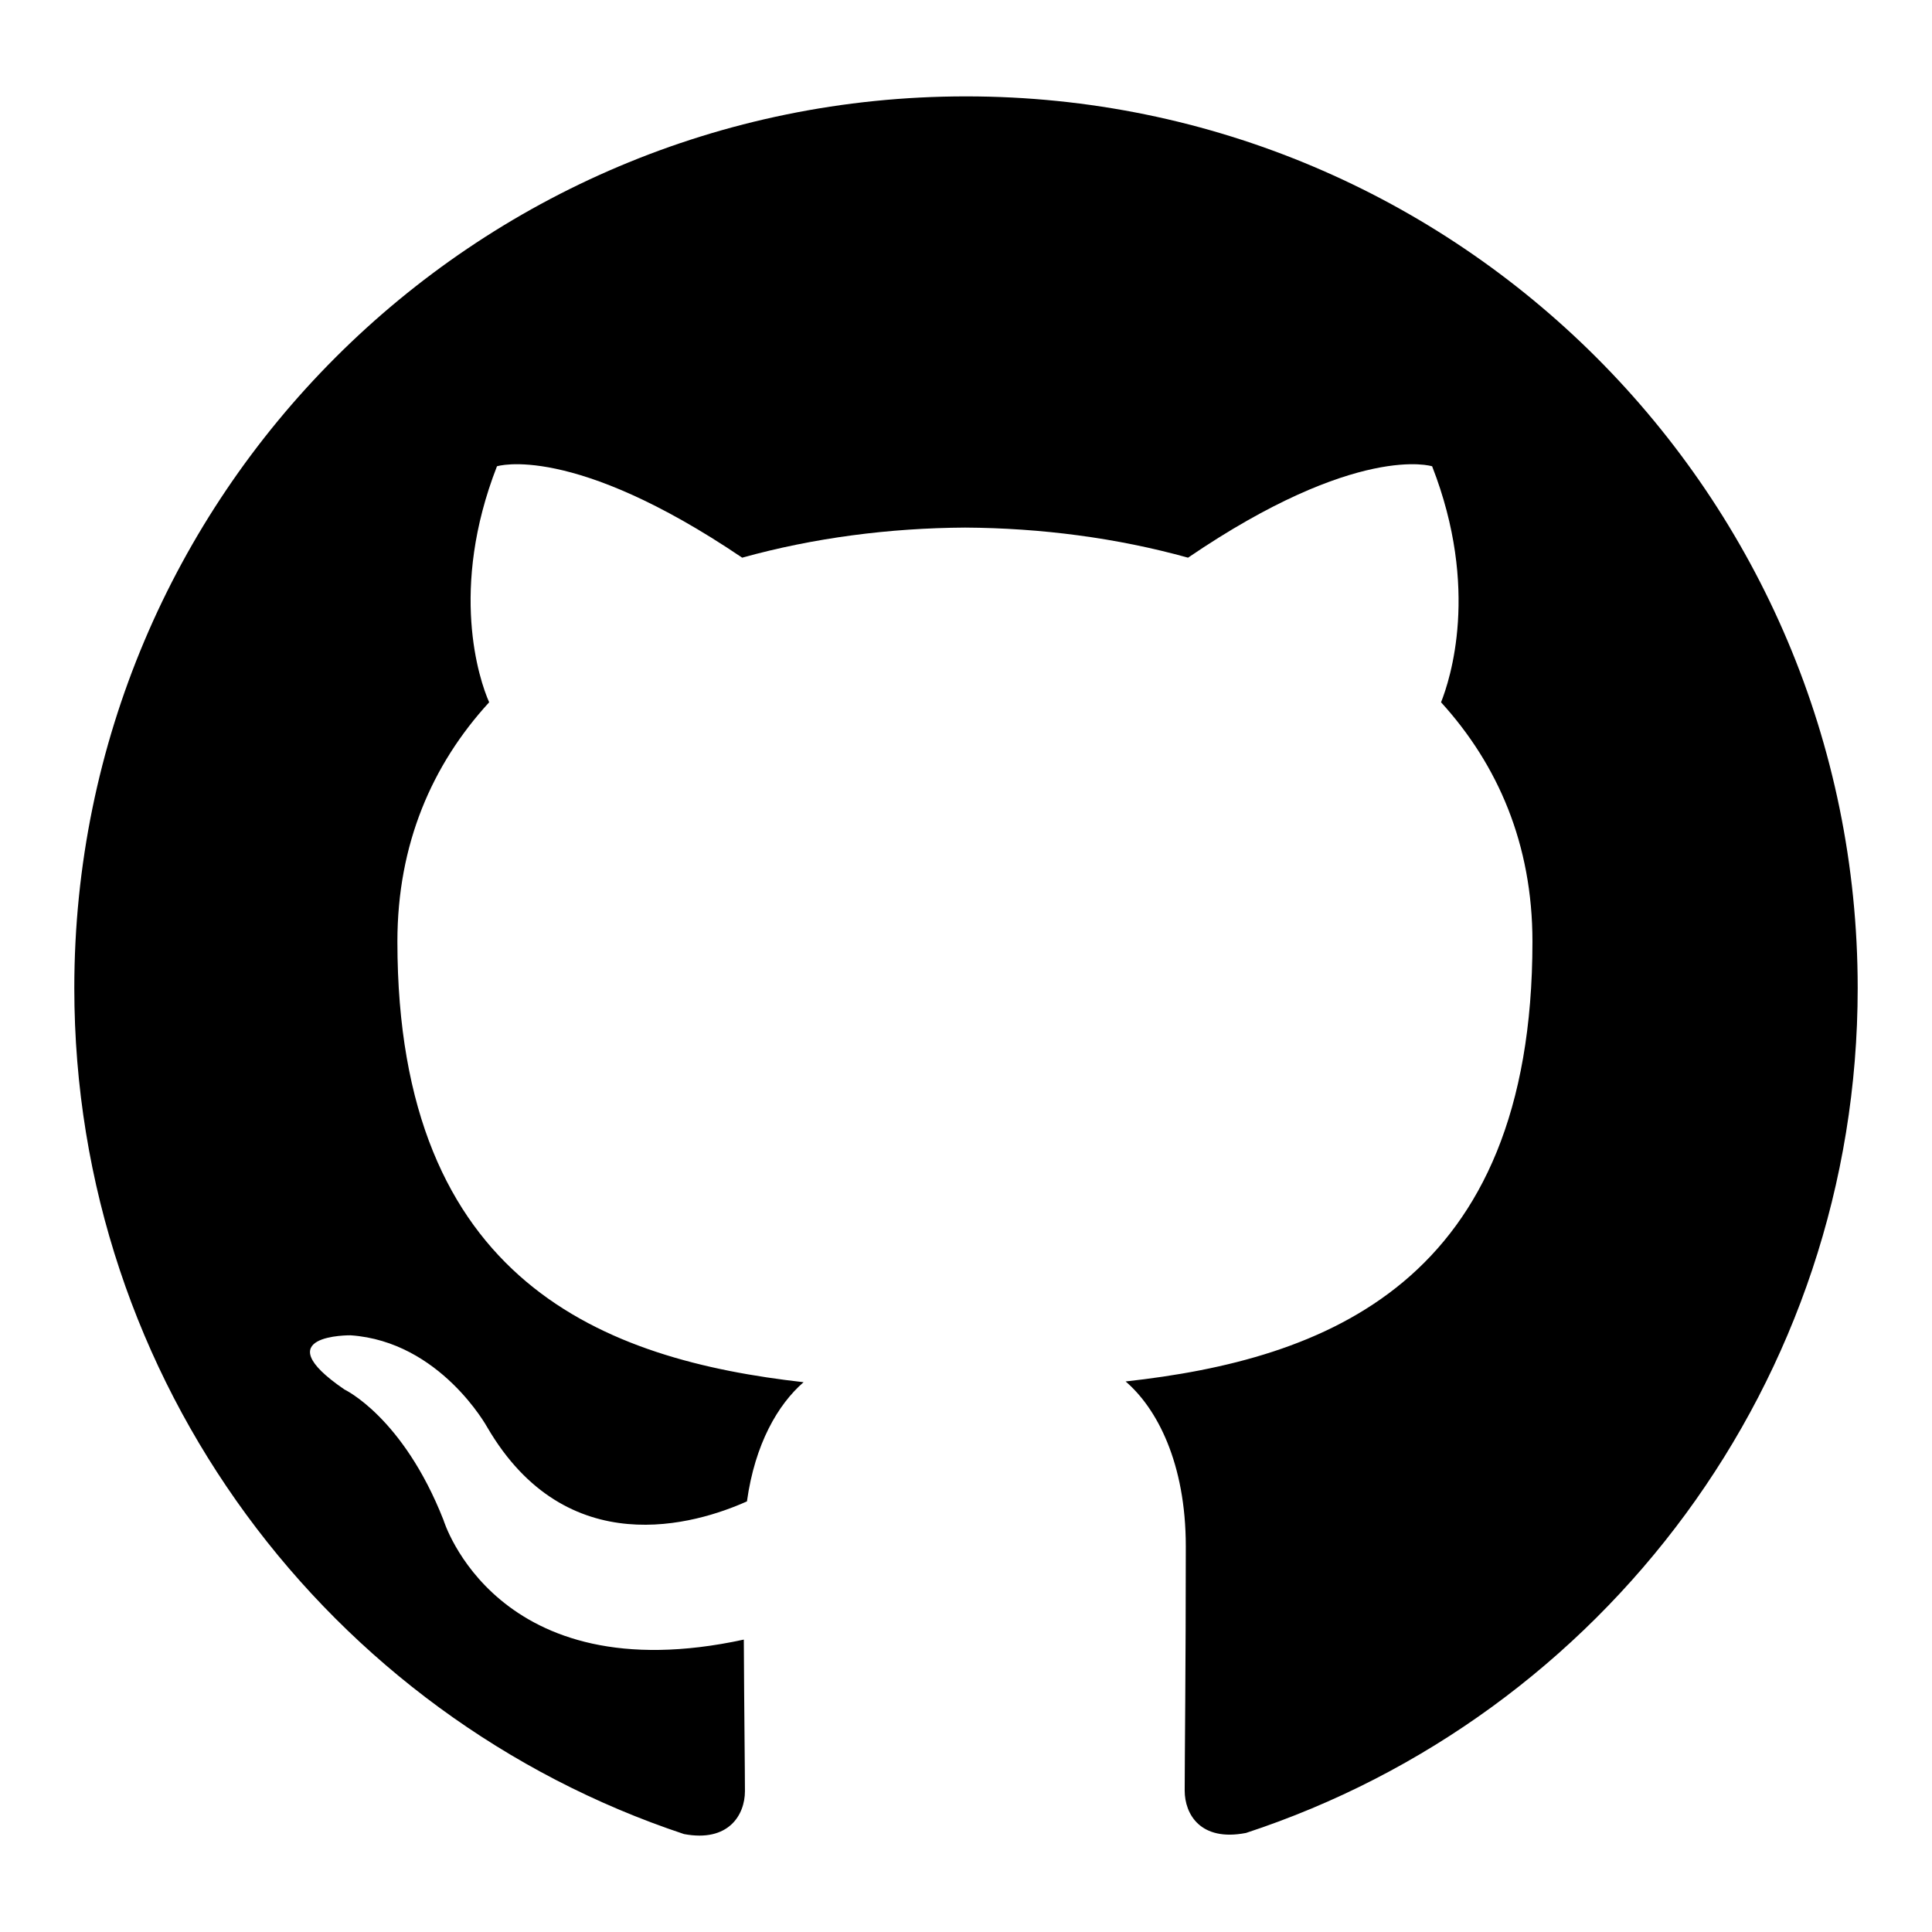
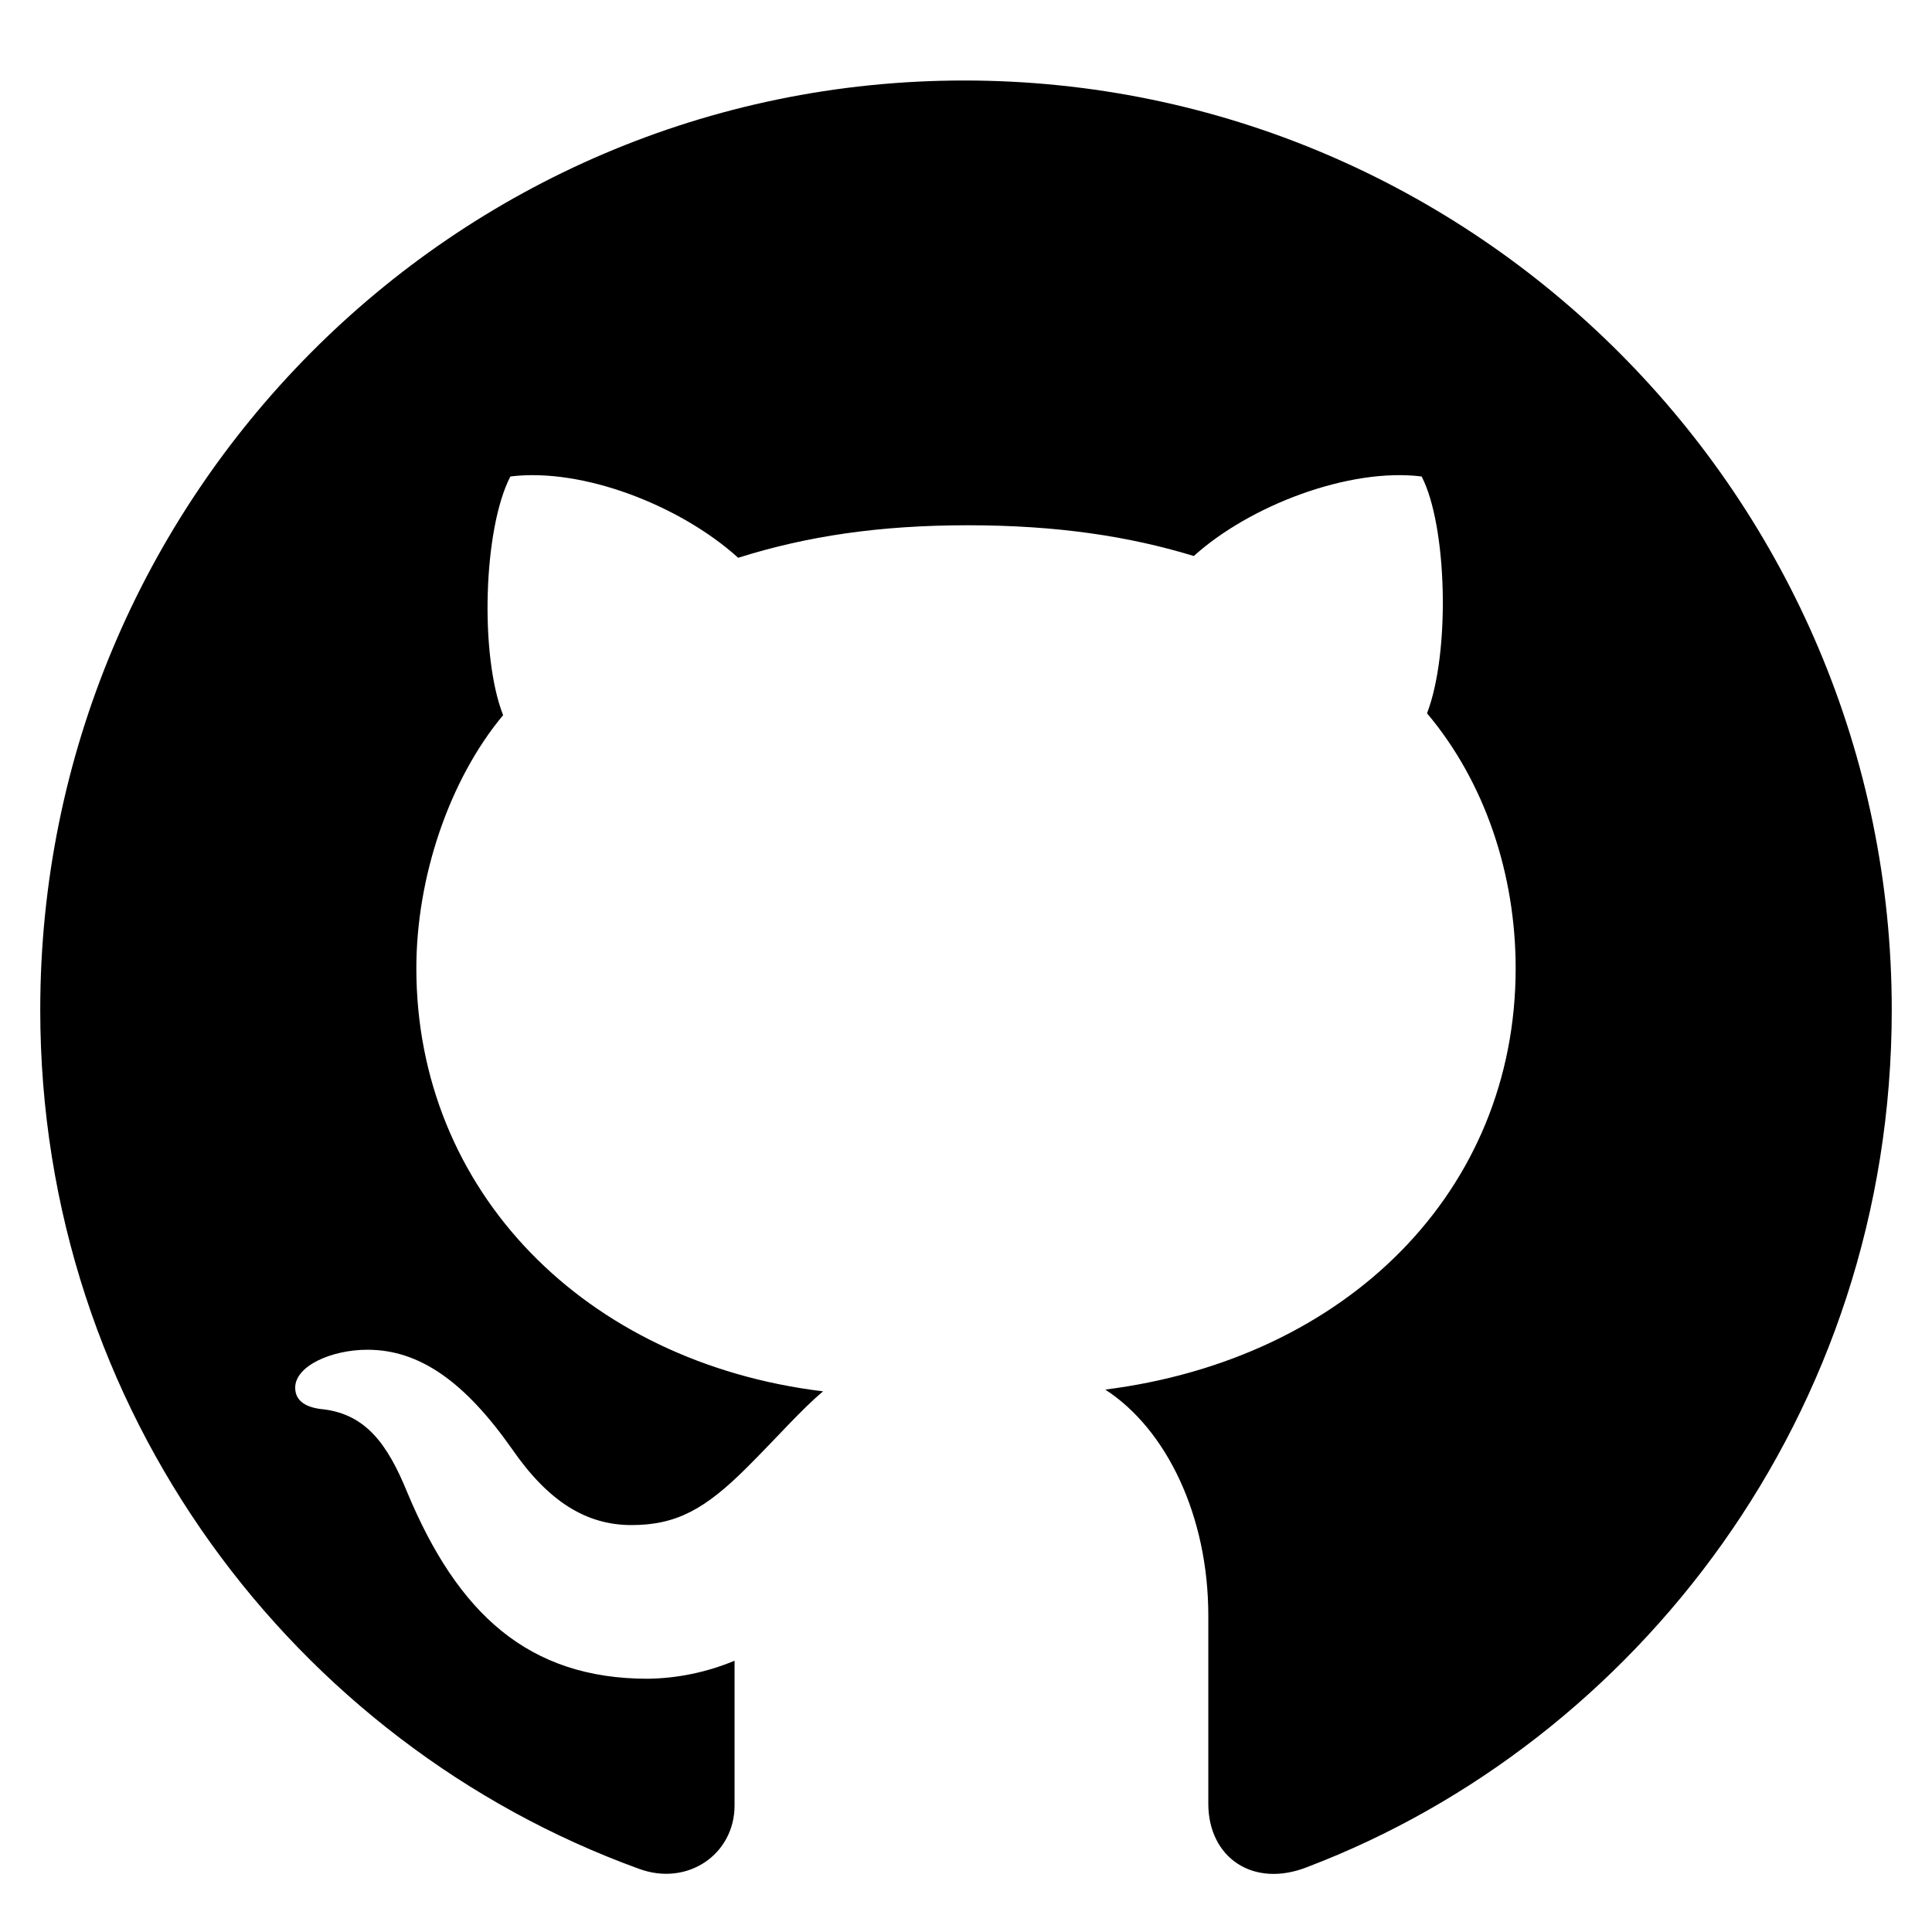
- <svg xmlns="http://www.w3.org/2000/svg" viewBox="-1 -1 26 26">
-   <path fill="#000" d="M12 .297C5.37.297 0 5.67 0 12.297c0 5.303 3.438 9.8 8.205 11.385.6.113.82-.258.82-.577 0-.285-.01-1.04-.015-2.04-3.338.724-4.042-1.61-4.042-1.61-.546-1.387-1.333-1.756-1.333-1.756-1.089-.745.084-.729.084-.729 1.205.084 1.838 1.237 1.838 1.237 1.07 1.835 2.809 1.305 3.495.998.108-.776.418-1.305.762-1.604-2.665-.3-5.466-1.332-5.466-5.93 0-1.31.465-2.38 1.235-3.22-.135-.303-.54-1.523.105-3.176 0 0 1.005-.322 3.3 1.23.96-.267 1.98-.399 3-.405 1.02.006 2.04.138 3 .405 2.28-1.552 3.285-1.23 3.285-1.23.645 1.653.24 2.873.12 3.176.765.84 1.23 1.91 1.23 3.22 0 4.61-2.805 5.625-5.475 5.92.42.36.81 1.096.81 2.22 0 1.606-.015 2.896-.015 3.286 0 .315.21.69.825.57C20.565 22.092 24 17.592 24 12.297 24 5.67 18.627.297 12 .297Z" />
+ <svg xmlns="http://www.w3.org/2000/svg" viewBox="0 0 24 24">
+   <path d="M10.226 17.284c-2.965-.36-5.054-2.493-5.054-5.256 0-1.123.404-2.336 1.078-3.144-.292-.741-.247-2.314.09-2.965.898-.112 2.111.36 2.83 1.01.853-.269 1.752-.404 2.853-.404 1.1 0 1.999.135 2.807.382.696-.629 1.932-1.1 2.83-.988.315.606.36 2.179.067 2.942.72.854 1.101 2 1.101 3.167 0 2.763-2.089 4.852-5.098 5.234.763.494 1.28 1.572 1.28 2.807v2.336c0 .674.561 1.056 1.235.786 4.066-1.55 7.255-5.615 7.255-10.646C23.5 6.188 18.334 1 11.978 1 5.62 1 .5 6.188.5 12.545c0 4.986 3.167 9.12 7.435 10.669.606.225 1.19-.18 1.19-.786V20.63a2.9 2.9 0 0 1-1.078.224c-1.483 0-2.359-.808-2.987-2.313-.247-.607-.517-.966-1.034-1.033-.27-.023-.359-.135-.359-.27 0-.27.45-.471.898-.471.652 0 1.213.404 1.797 1.235.45.651.921.943 1.483.943.561 0 .92-.202 1.437-.719.382-.381.674-.718.944-.943" />
</svg>
